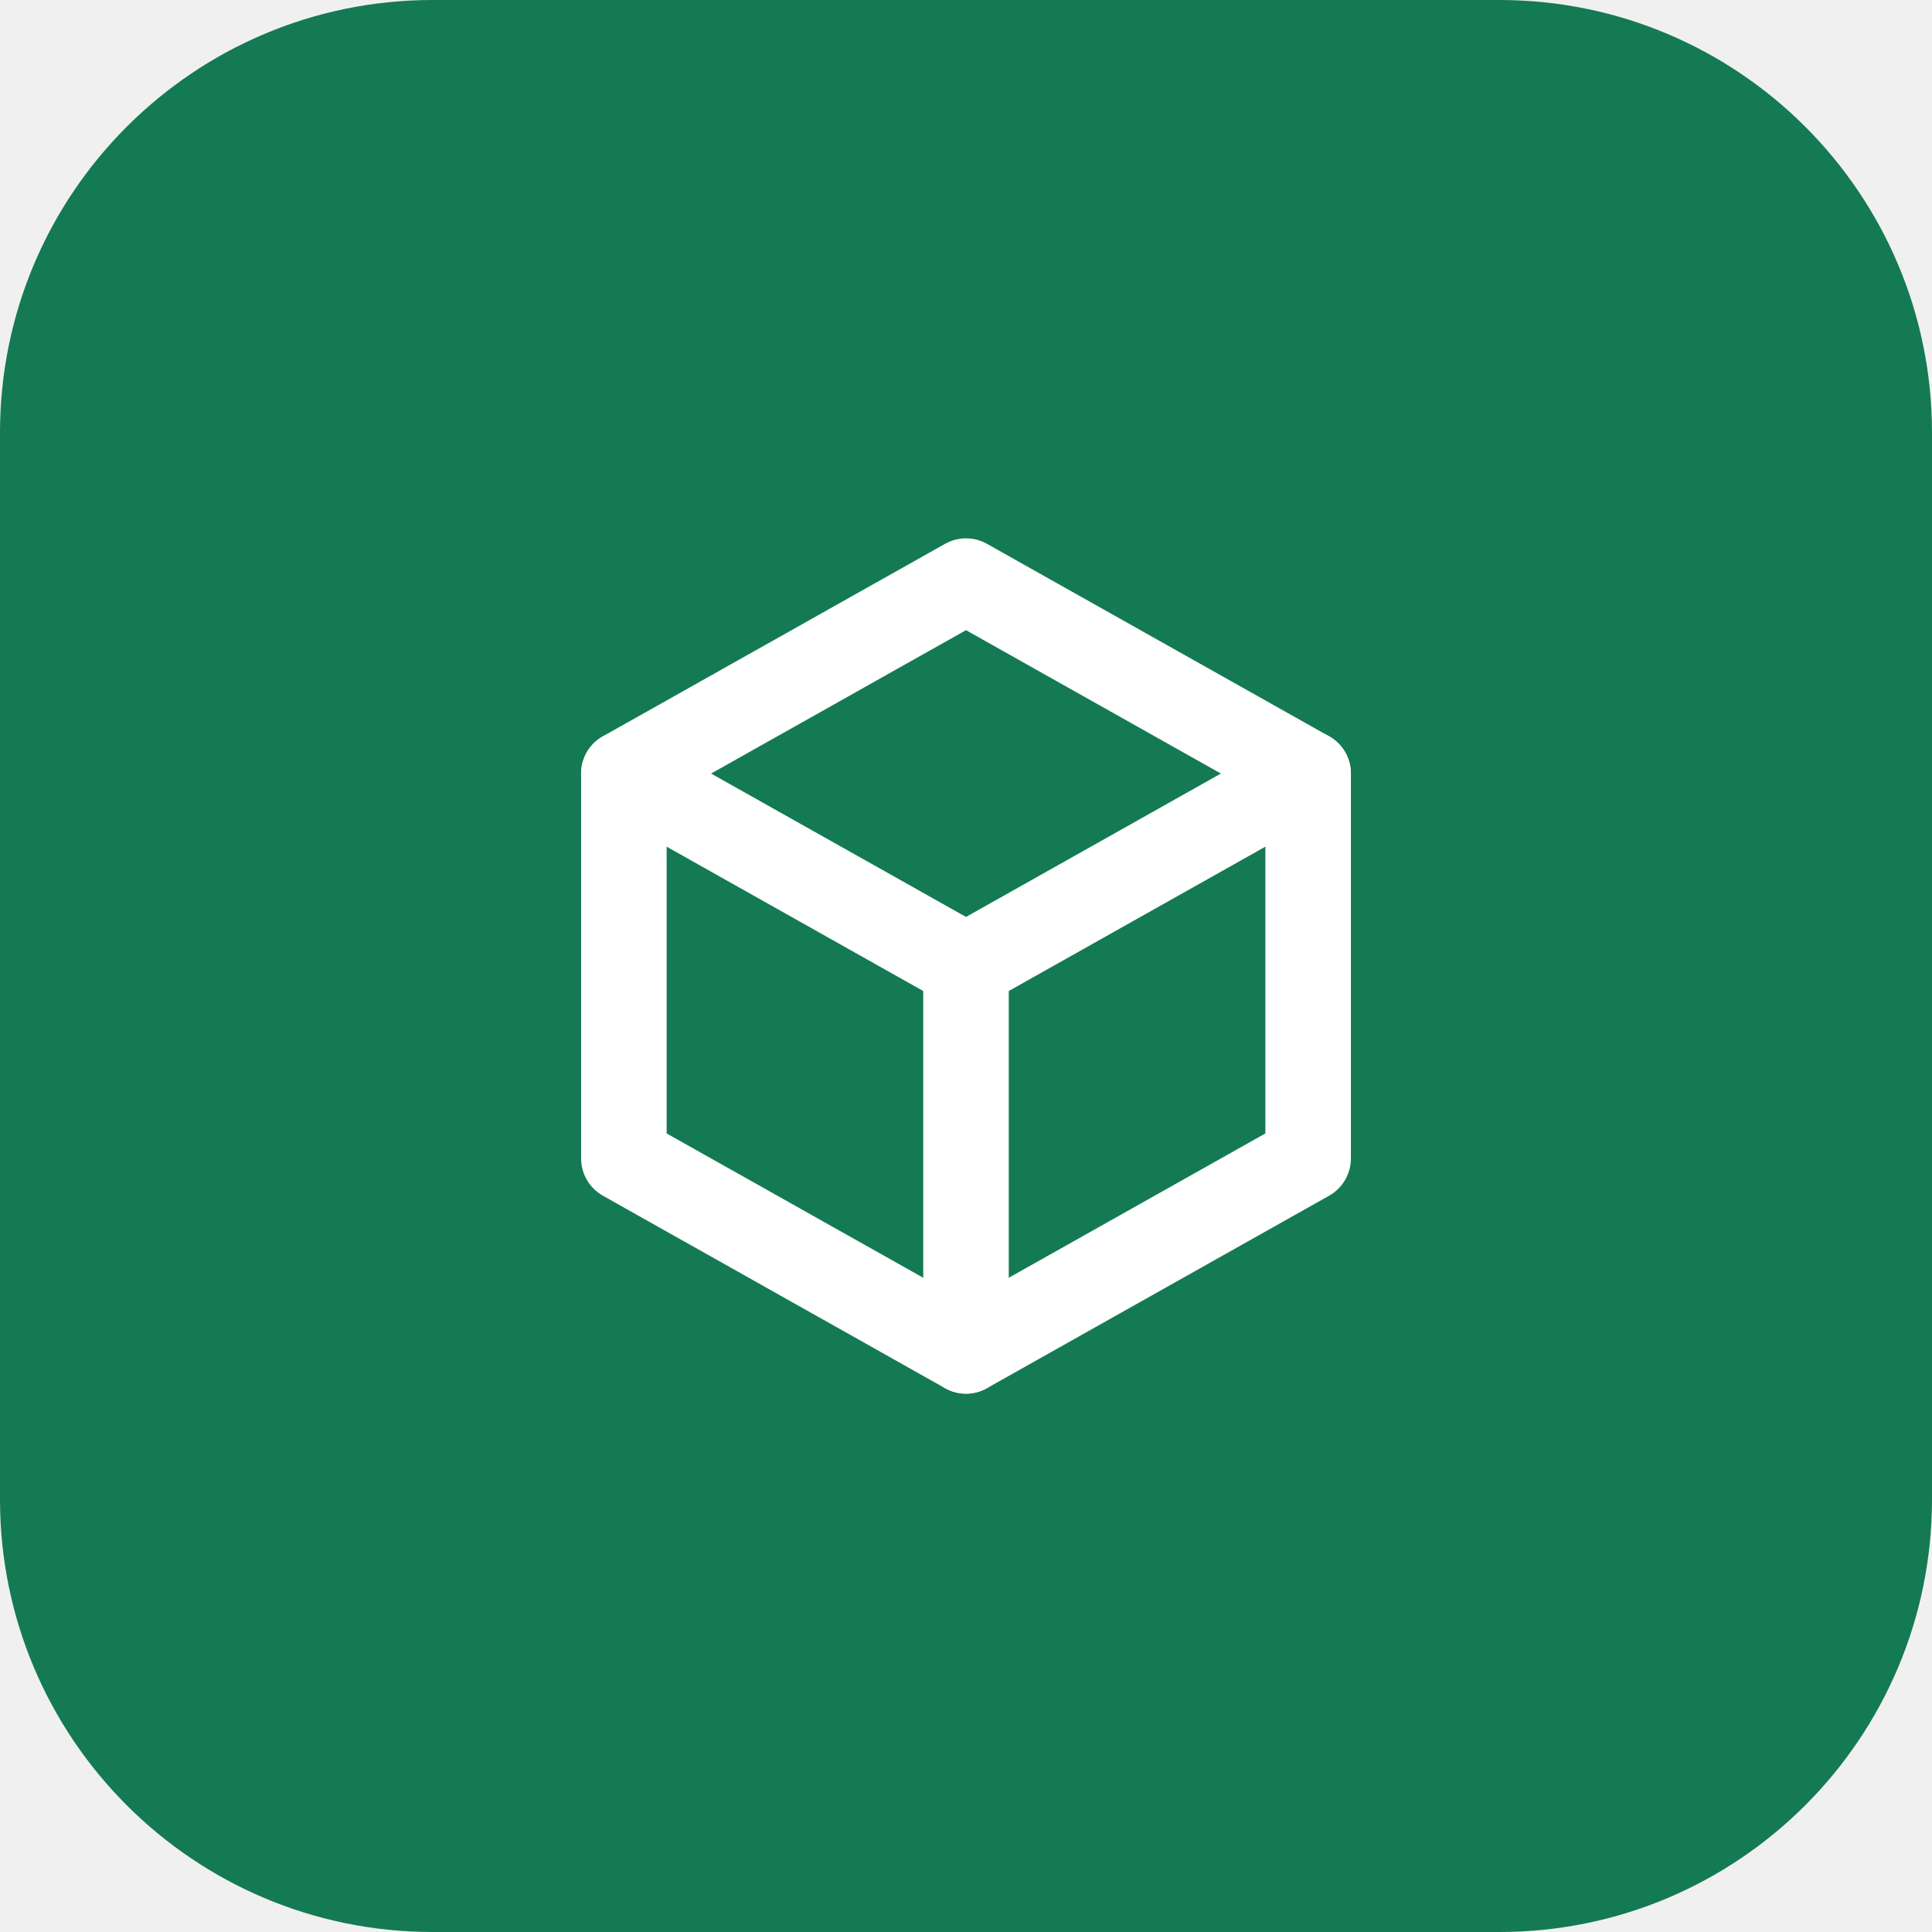
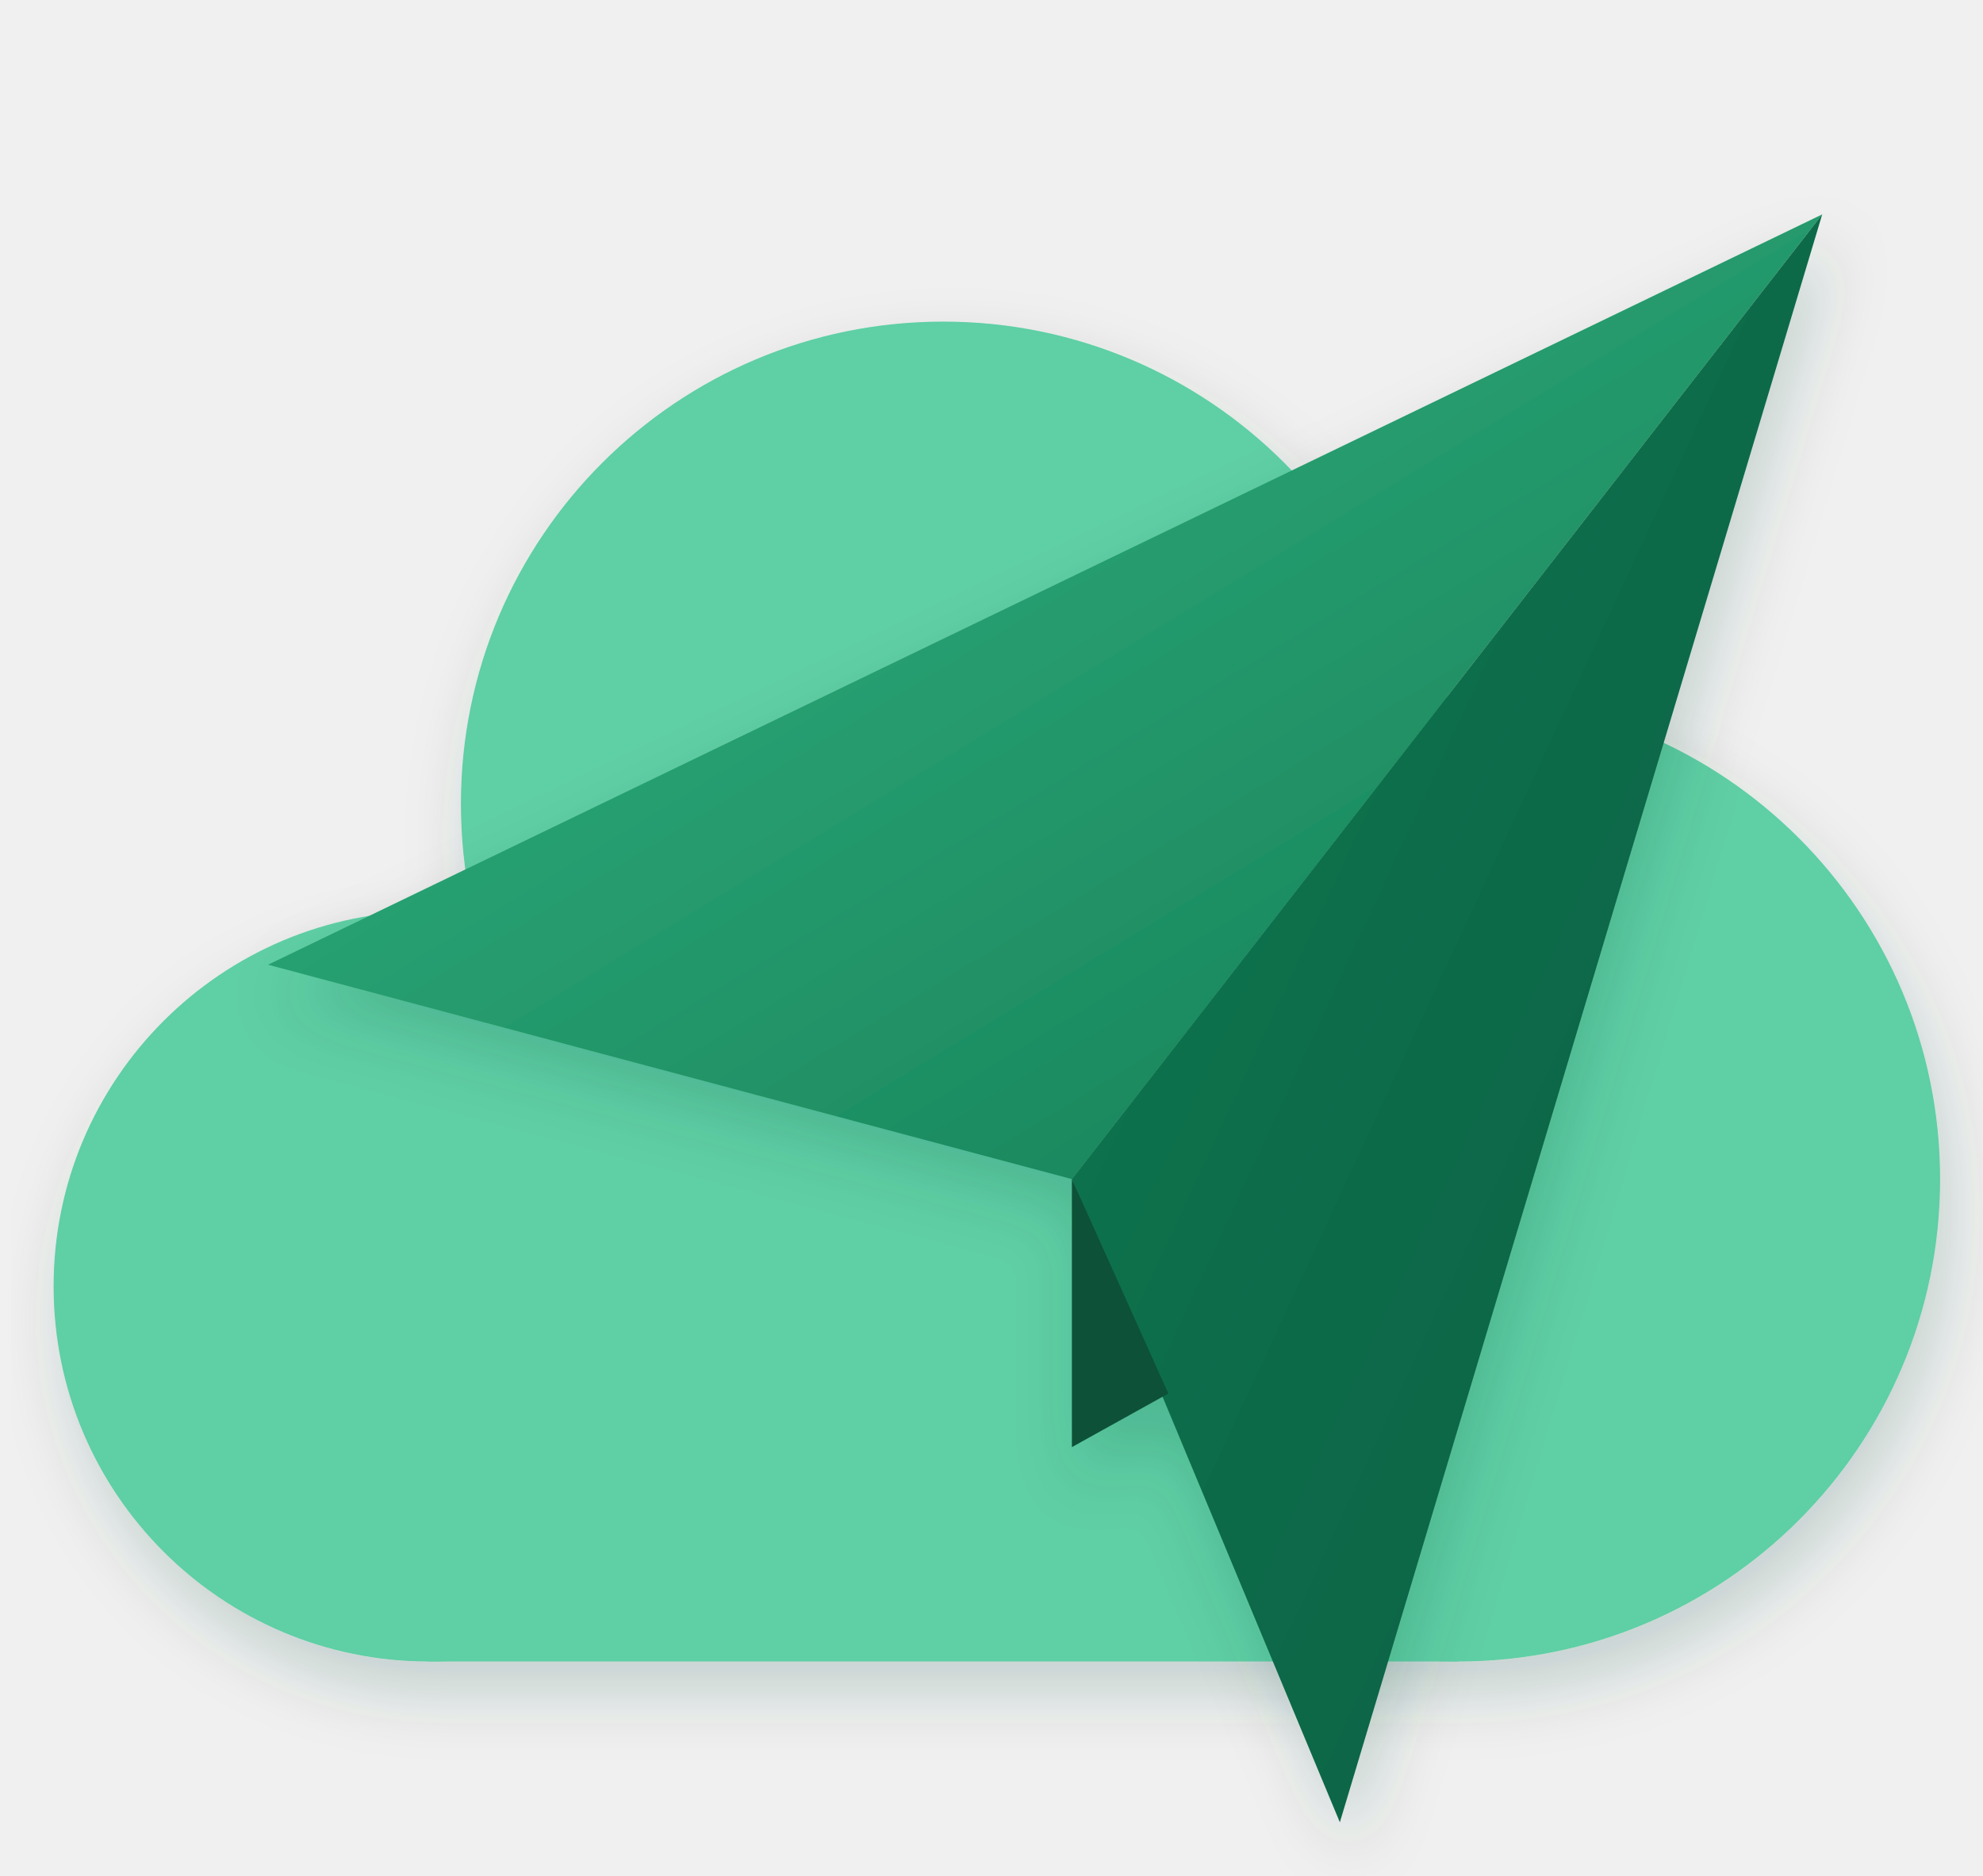
- <svg xmlns="http://www.w3.org/2000/svg" viewBox="0 0 192 192">
-   <rect width="192" height="192" rx="43" fill="#147a54" />
-   <g fill="none" stroke="#ffffff" stroke-width="2" stroke-linecap="round" stroke-linejoin="round" transform="translate(45 45) scale(4.25)">
-     <path d="M12 3 20 7.5v9L12 21 4 16.5v-9z" />
-     <path d="m4 7.5 8 4.5 8-4.5" />
-     <path d="M12 12v9" />
+ <svg xmlns="http://www.w3.org/2000/svg" viewBox="80 70 370 350" width="100%" height="100%">
+   <defs>
+     <filter id="shadow" x="-10%" y="-10%" width="120%" height="120%">
+       <feDropShadow dx="2" dy="6" stdDeviation="6" flood-color="#064e3b" flood-opacity="0.18" />
+     </filter>
+     <linearGradient id="wingLeft" x1="0%" y1="0%" x2="100%" y2="100%">
+       <stop offset="0%" stop-color="#35b984" />
+       <stop offset="100%" stop-color="#147a54" />
+     </linearGradient>
+     <linearGradient id="wingRight" x1="0%" y1="0%" x2="100%" y2="100%">
+       <stop offset="0%" stop-color="#147a54" />
+       <stop offset="100%" stop-color="#0b5c3f" />
+     </linearGradient>
+   </defs>
+   <g filter="url(#shadow)" fill="#5fcfa5">
+     <circle cx="160" cy="310" r="70" />
+     <circle cx="256" cy="220" r="90" />
+     <circle cx="352" cy="290" r="90" />
+     <rect x="160" y="280" width="192" height="100" />
+   </g>
+   <g filter="url(#shadow)">
+     <polygon points="130,250 420,110 280,290" fill="url(#wingLeft)" />
+     <polygon points="420,110 330,410 280,290" fill="url(#wingRight)" />
+     <polygon points="280,290 280,340 298,330" fill="#0b5138" />
  </g>
</svg>
